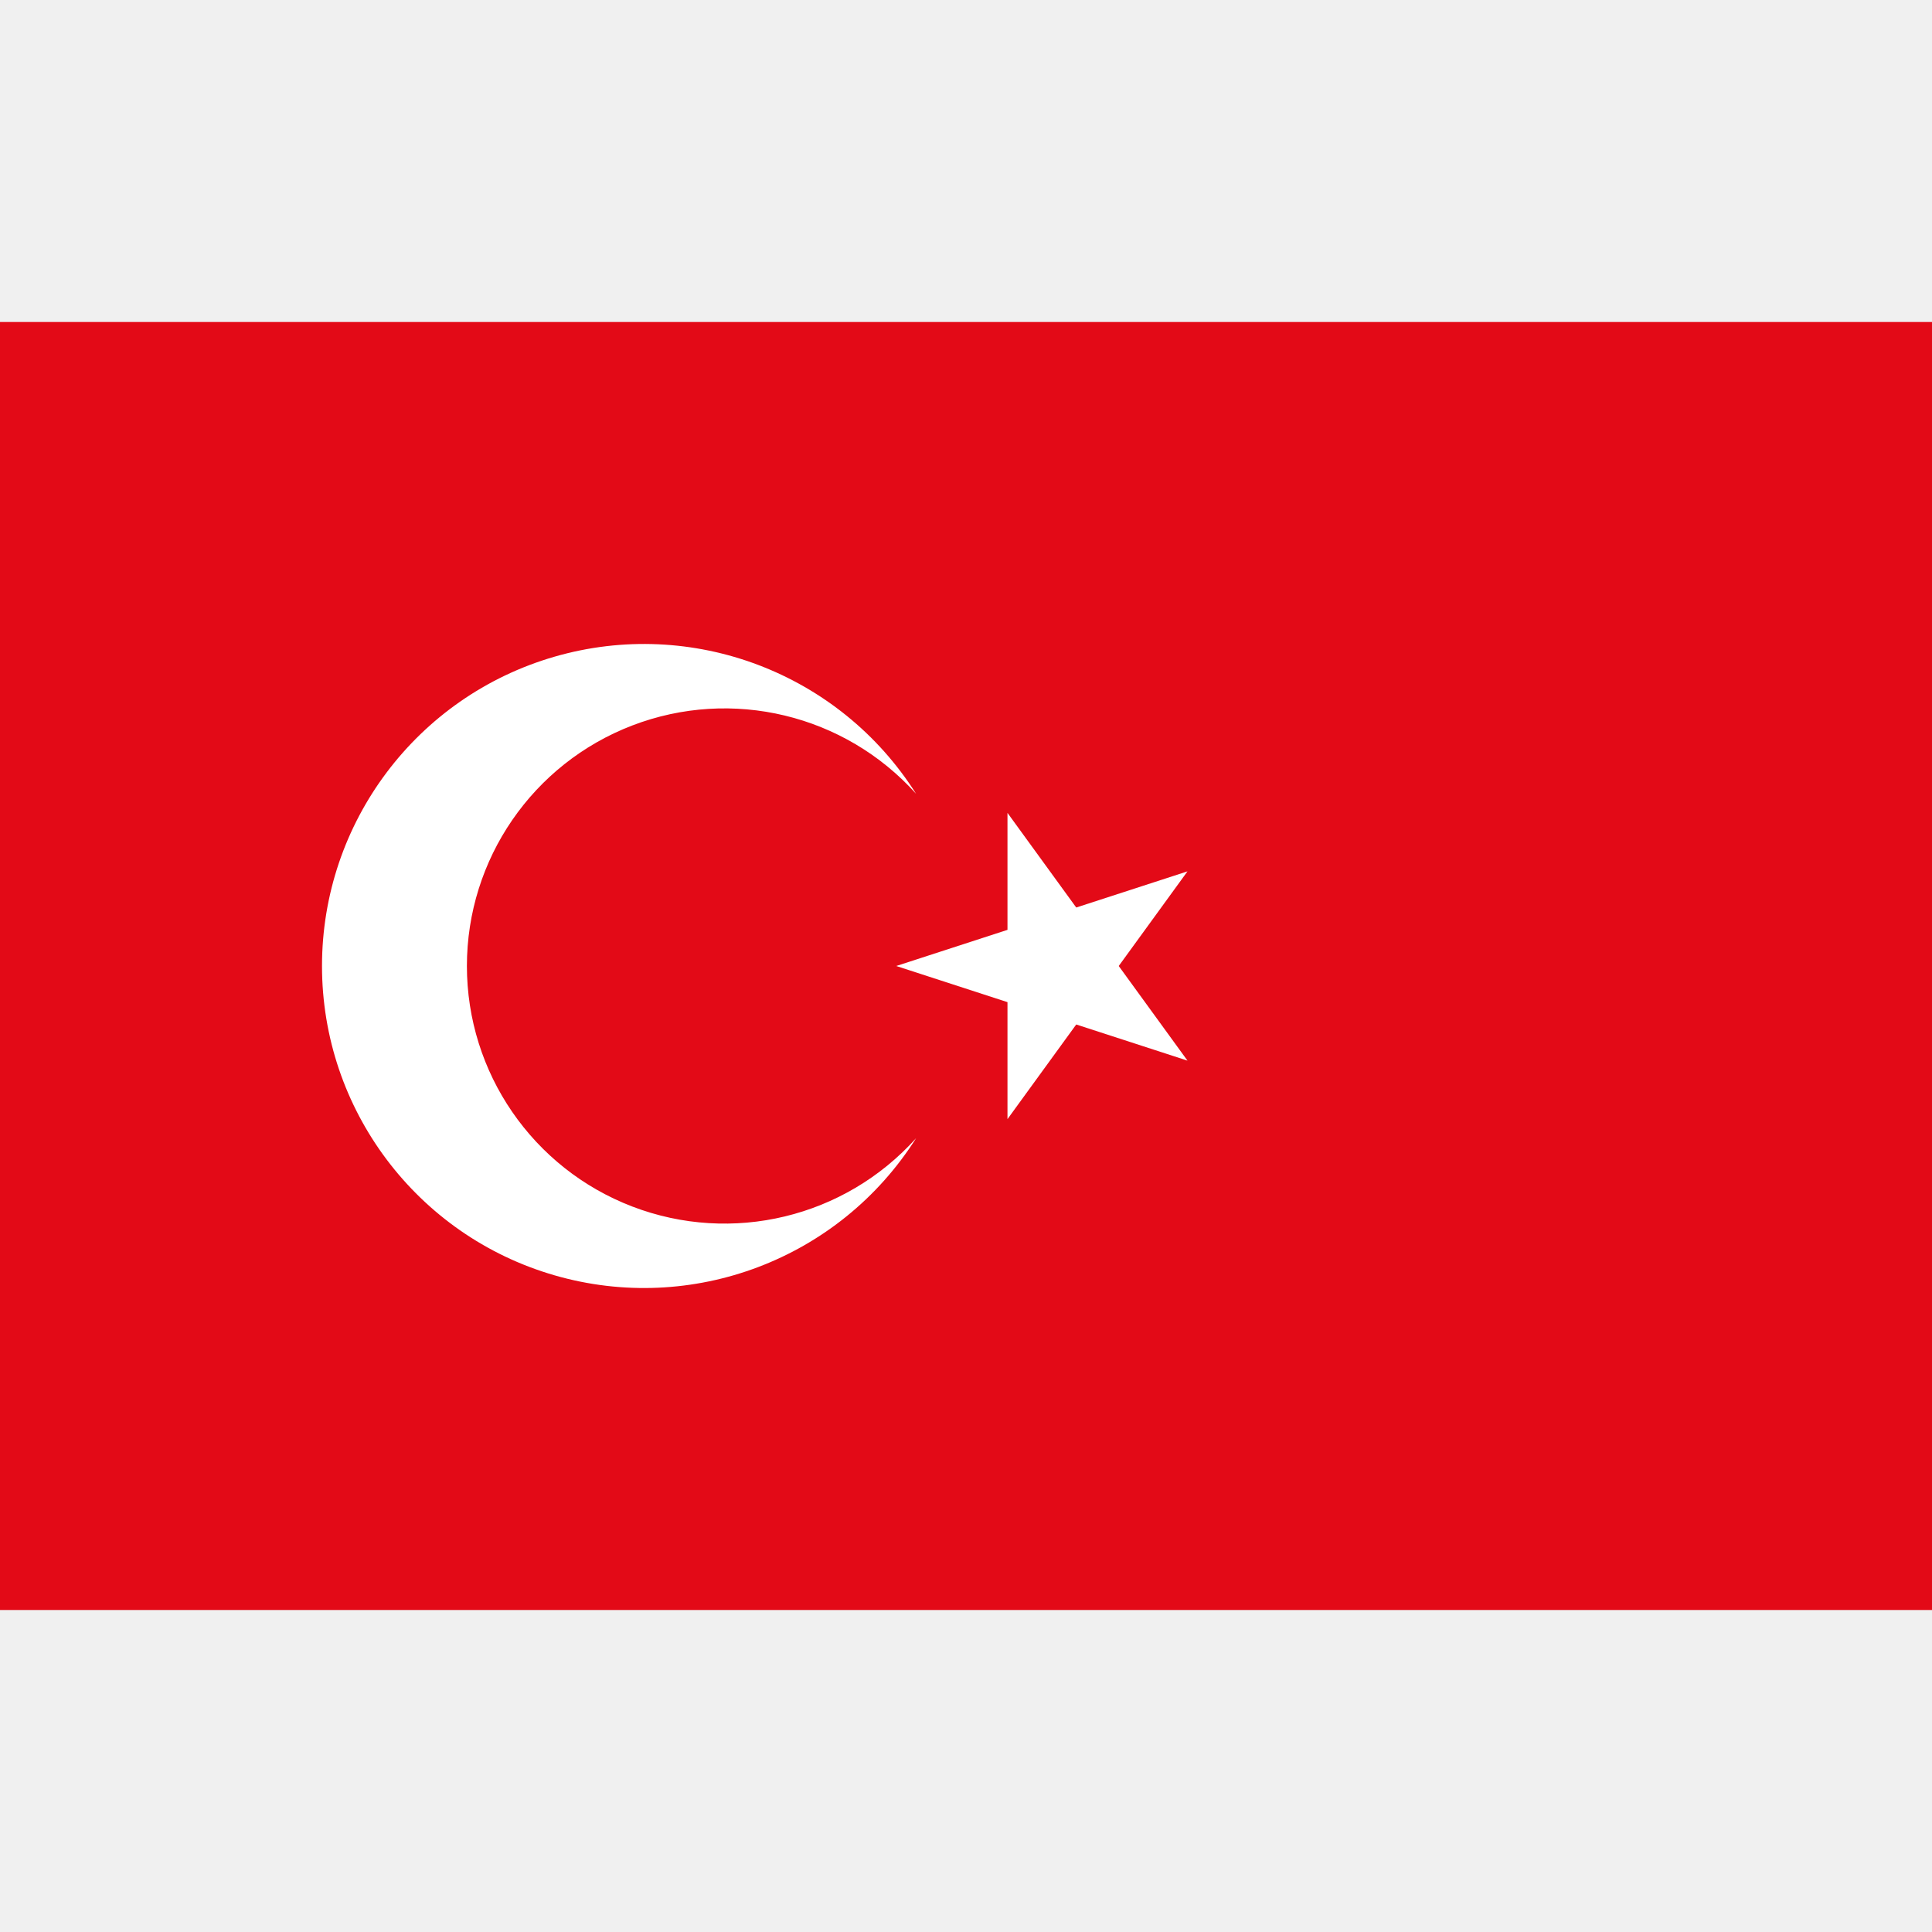
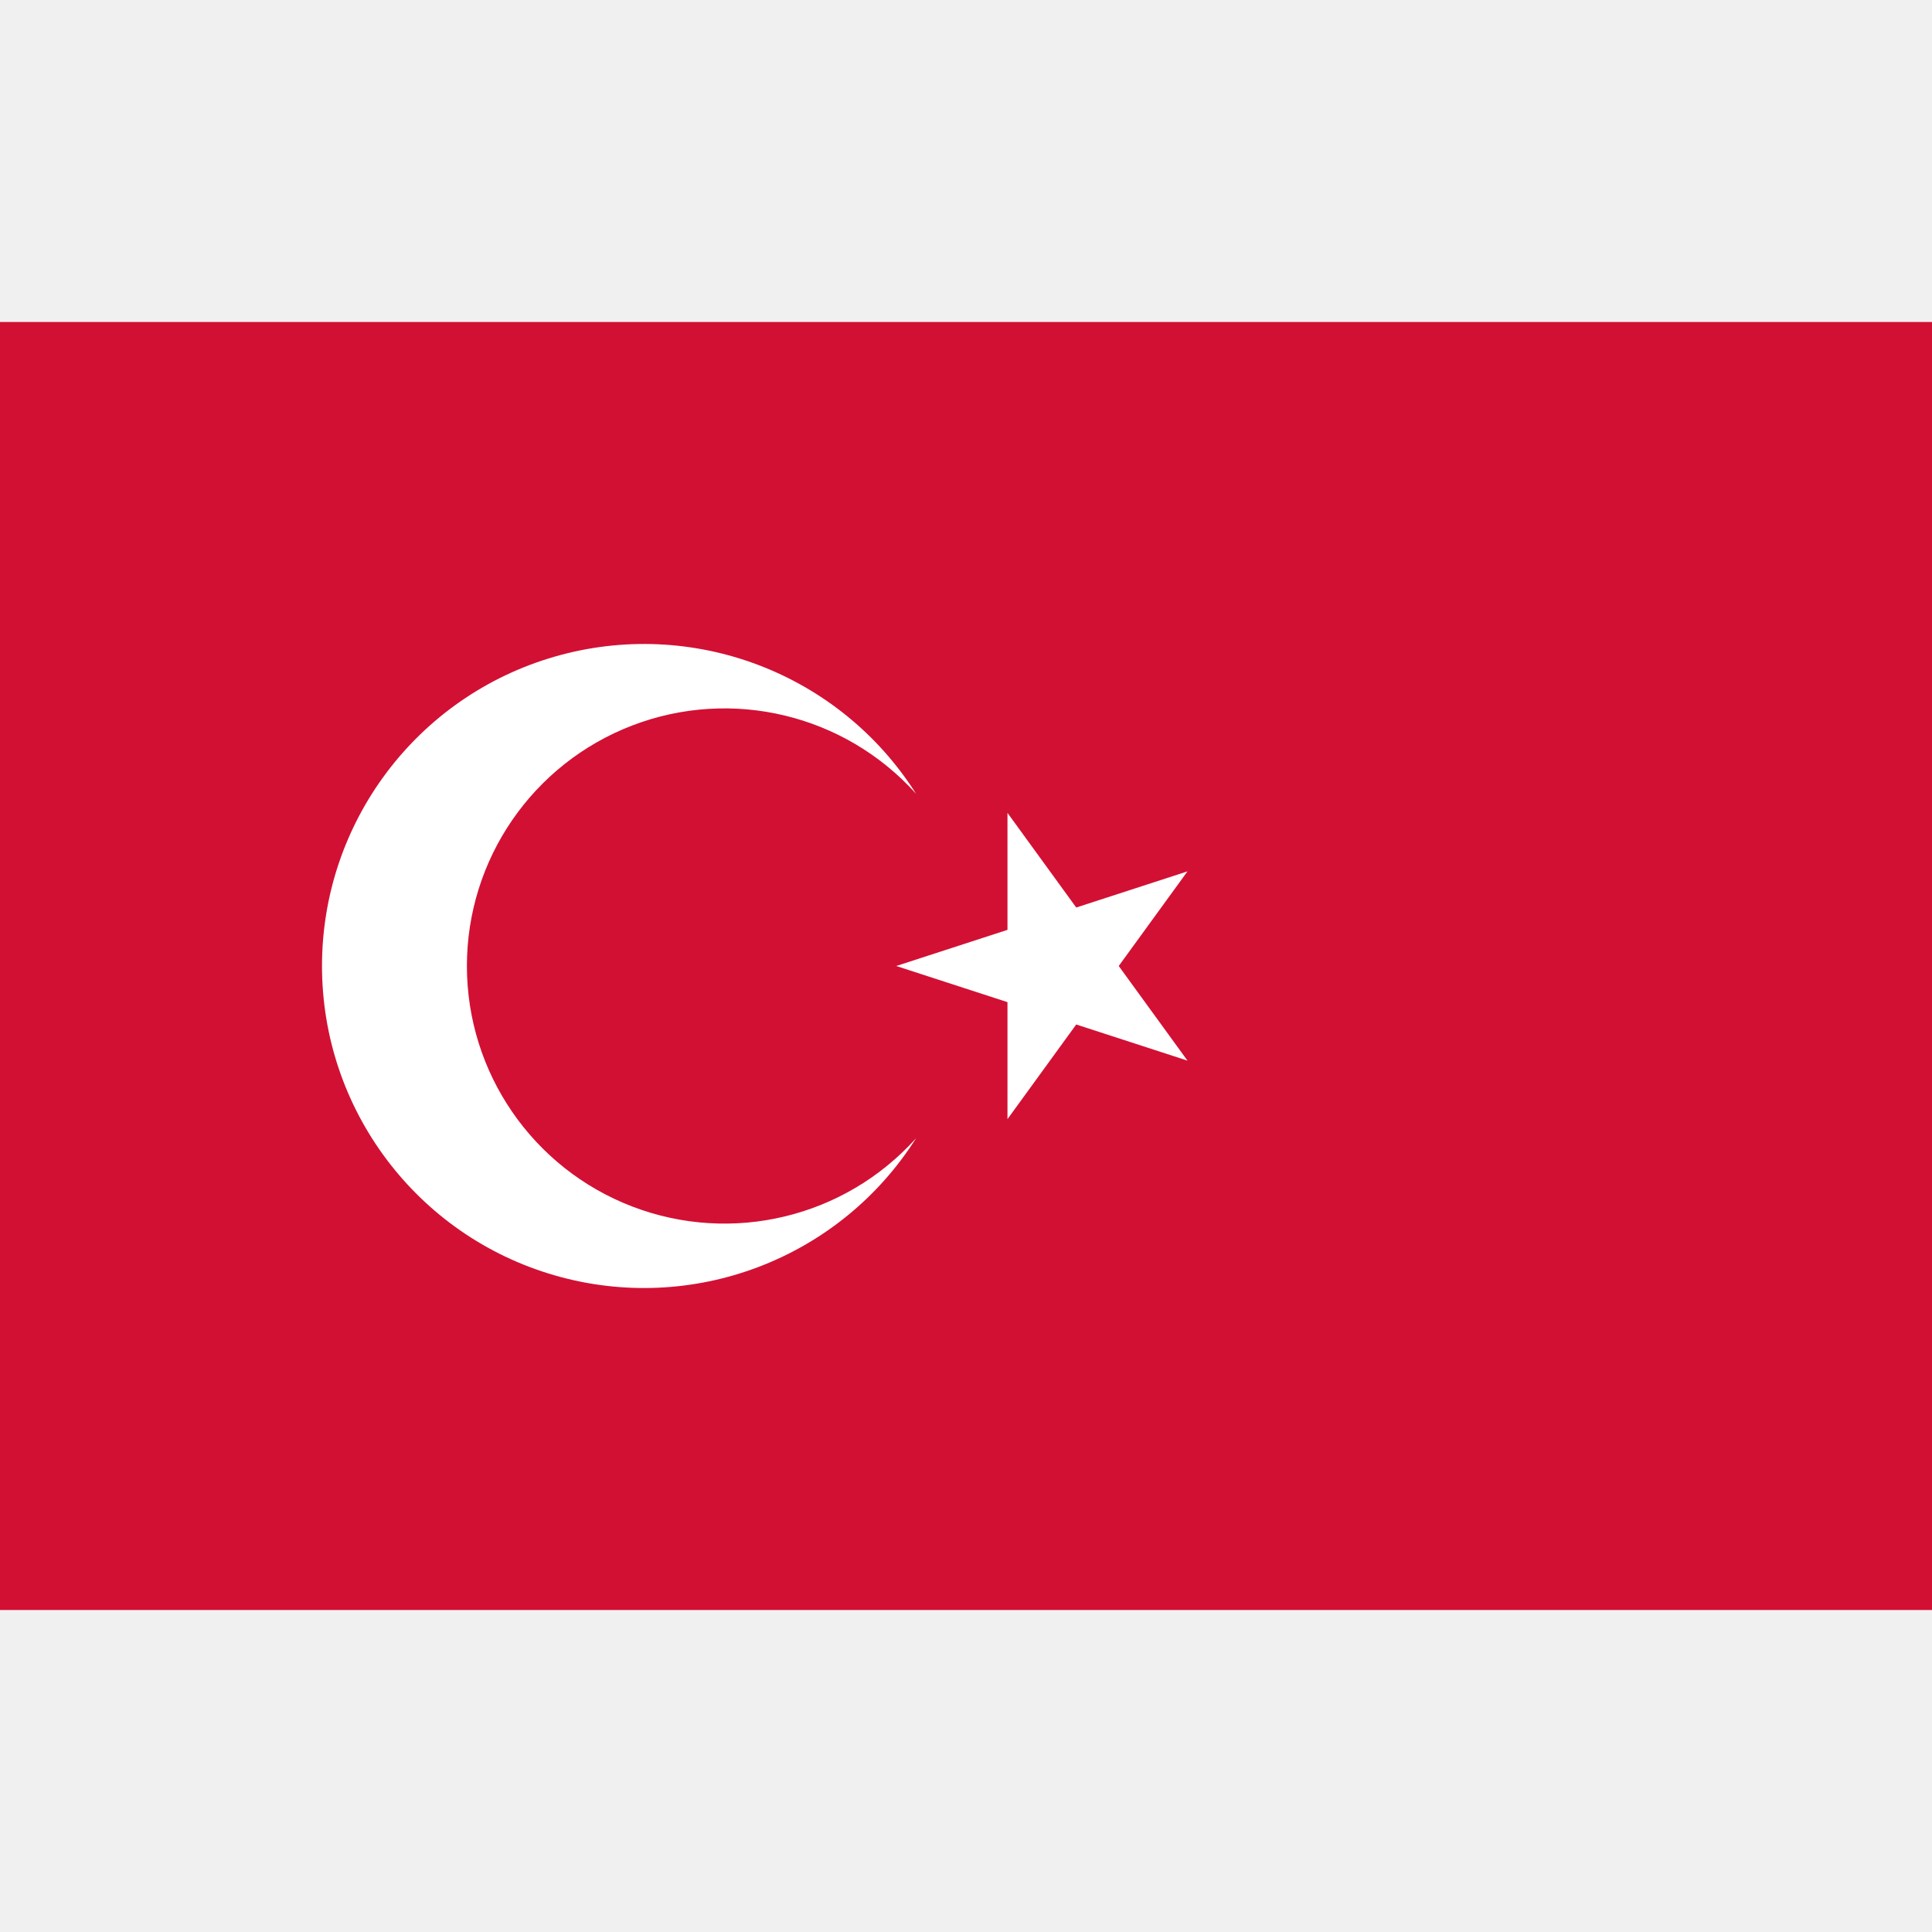
<svg xmlns="http://www.w3.org/2000/svg" viewBox="0 -60 360 360" width="600" height="600">
-   <clipPath id="vx-ba1c708e-b554-flag1">
+   <clipPath id="vx-b13d4ded-b554-flag1">
    <polygon points="0,0 360,0 360,240 0,240" />
  </clipPath>
-   <g clip-path="url(#vx-ba1c708e-b554-flag1)">
-     <polygon points="0,0 360,0 360,240 0,240" fill="#e30a17" />
+   <g clip-path="url(#vx-b13d4ded-b554-flag1)">
+     <polygon points="0,0 360,0 360,240 0,240" fill="#d21034" />
    <path d="M170.7 87.914A60 60 0 1 0 170.7 152.086A48 48 0 1 1 170.7 87.914Z" fill="#ffffff" />
    <polygon points="167,120 187.729,113.265 187.729,91.468 200.541,109.102 221.271,102.366 208.459,120 221.271,137.634 200.541,130.898 187.729,148.532 187.729,126.735" fill="#ffffff" />
  </g>
</svg>
